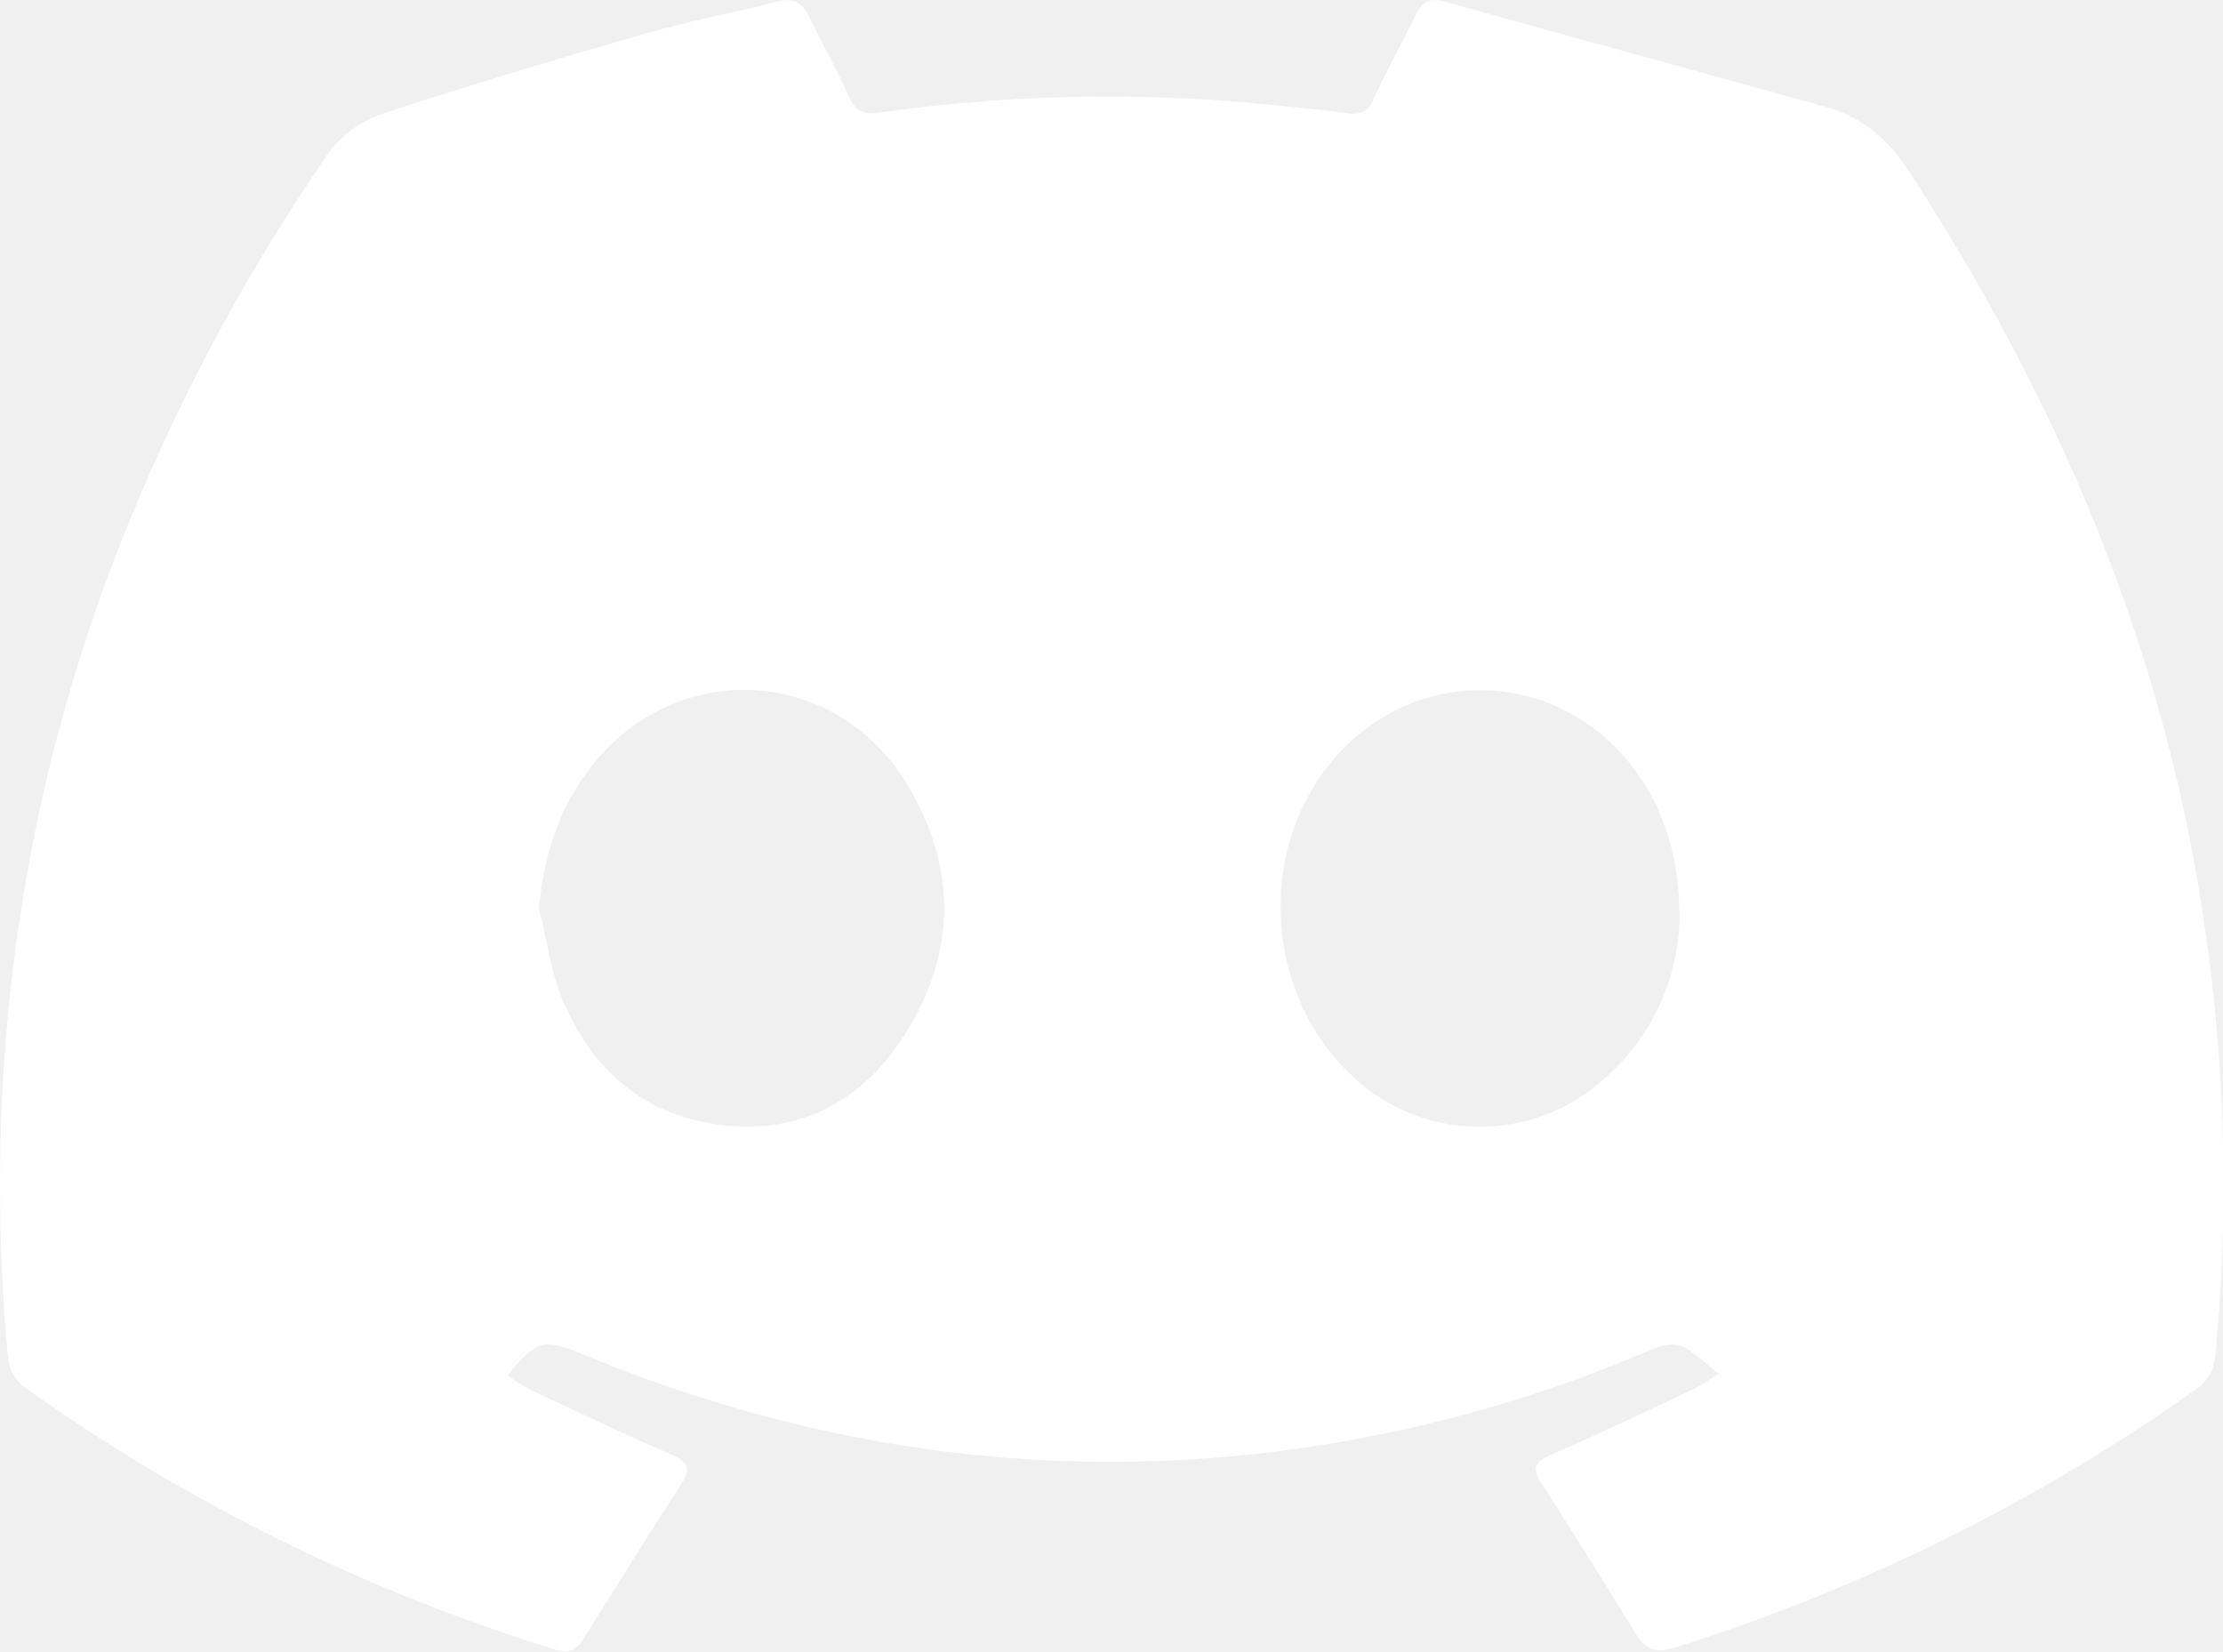
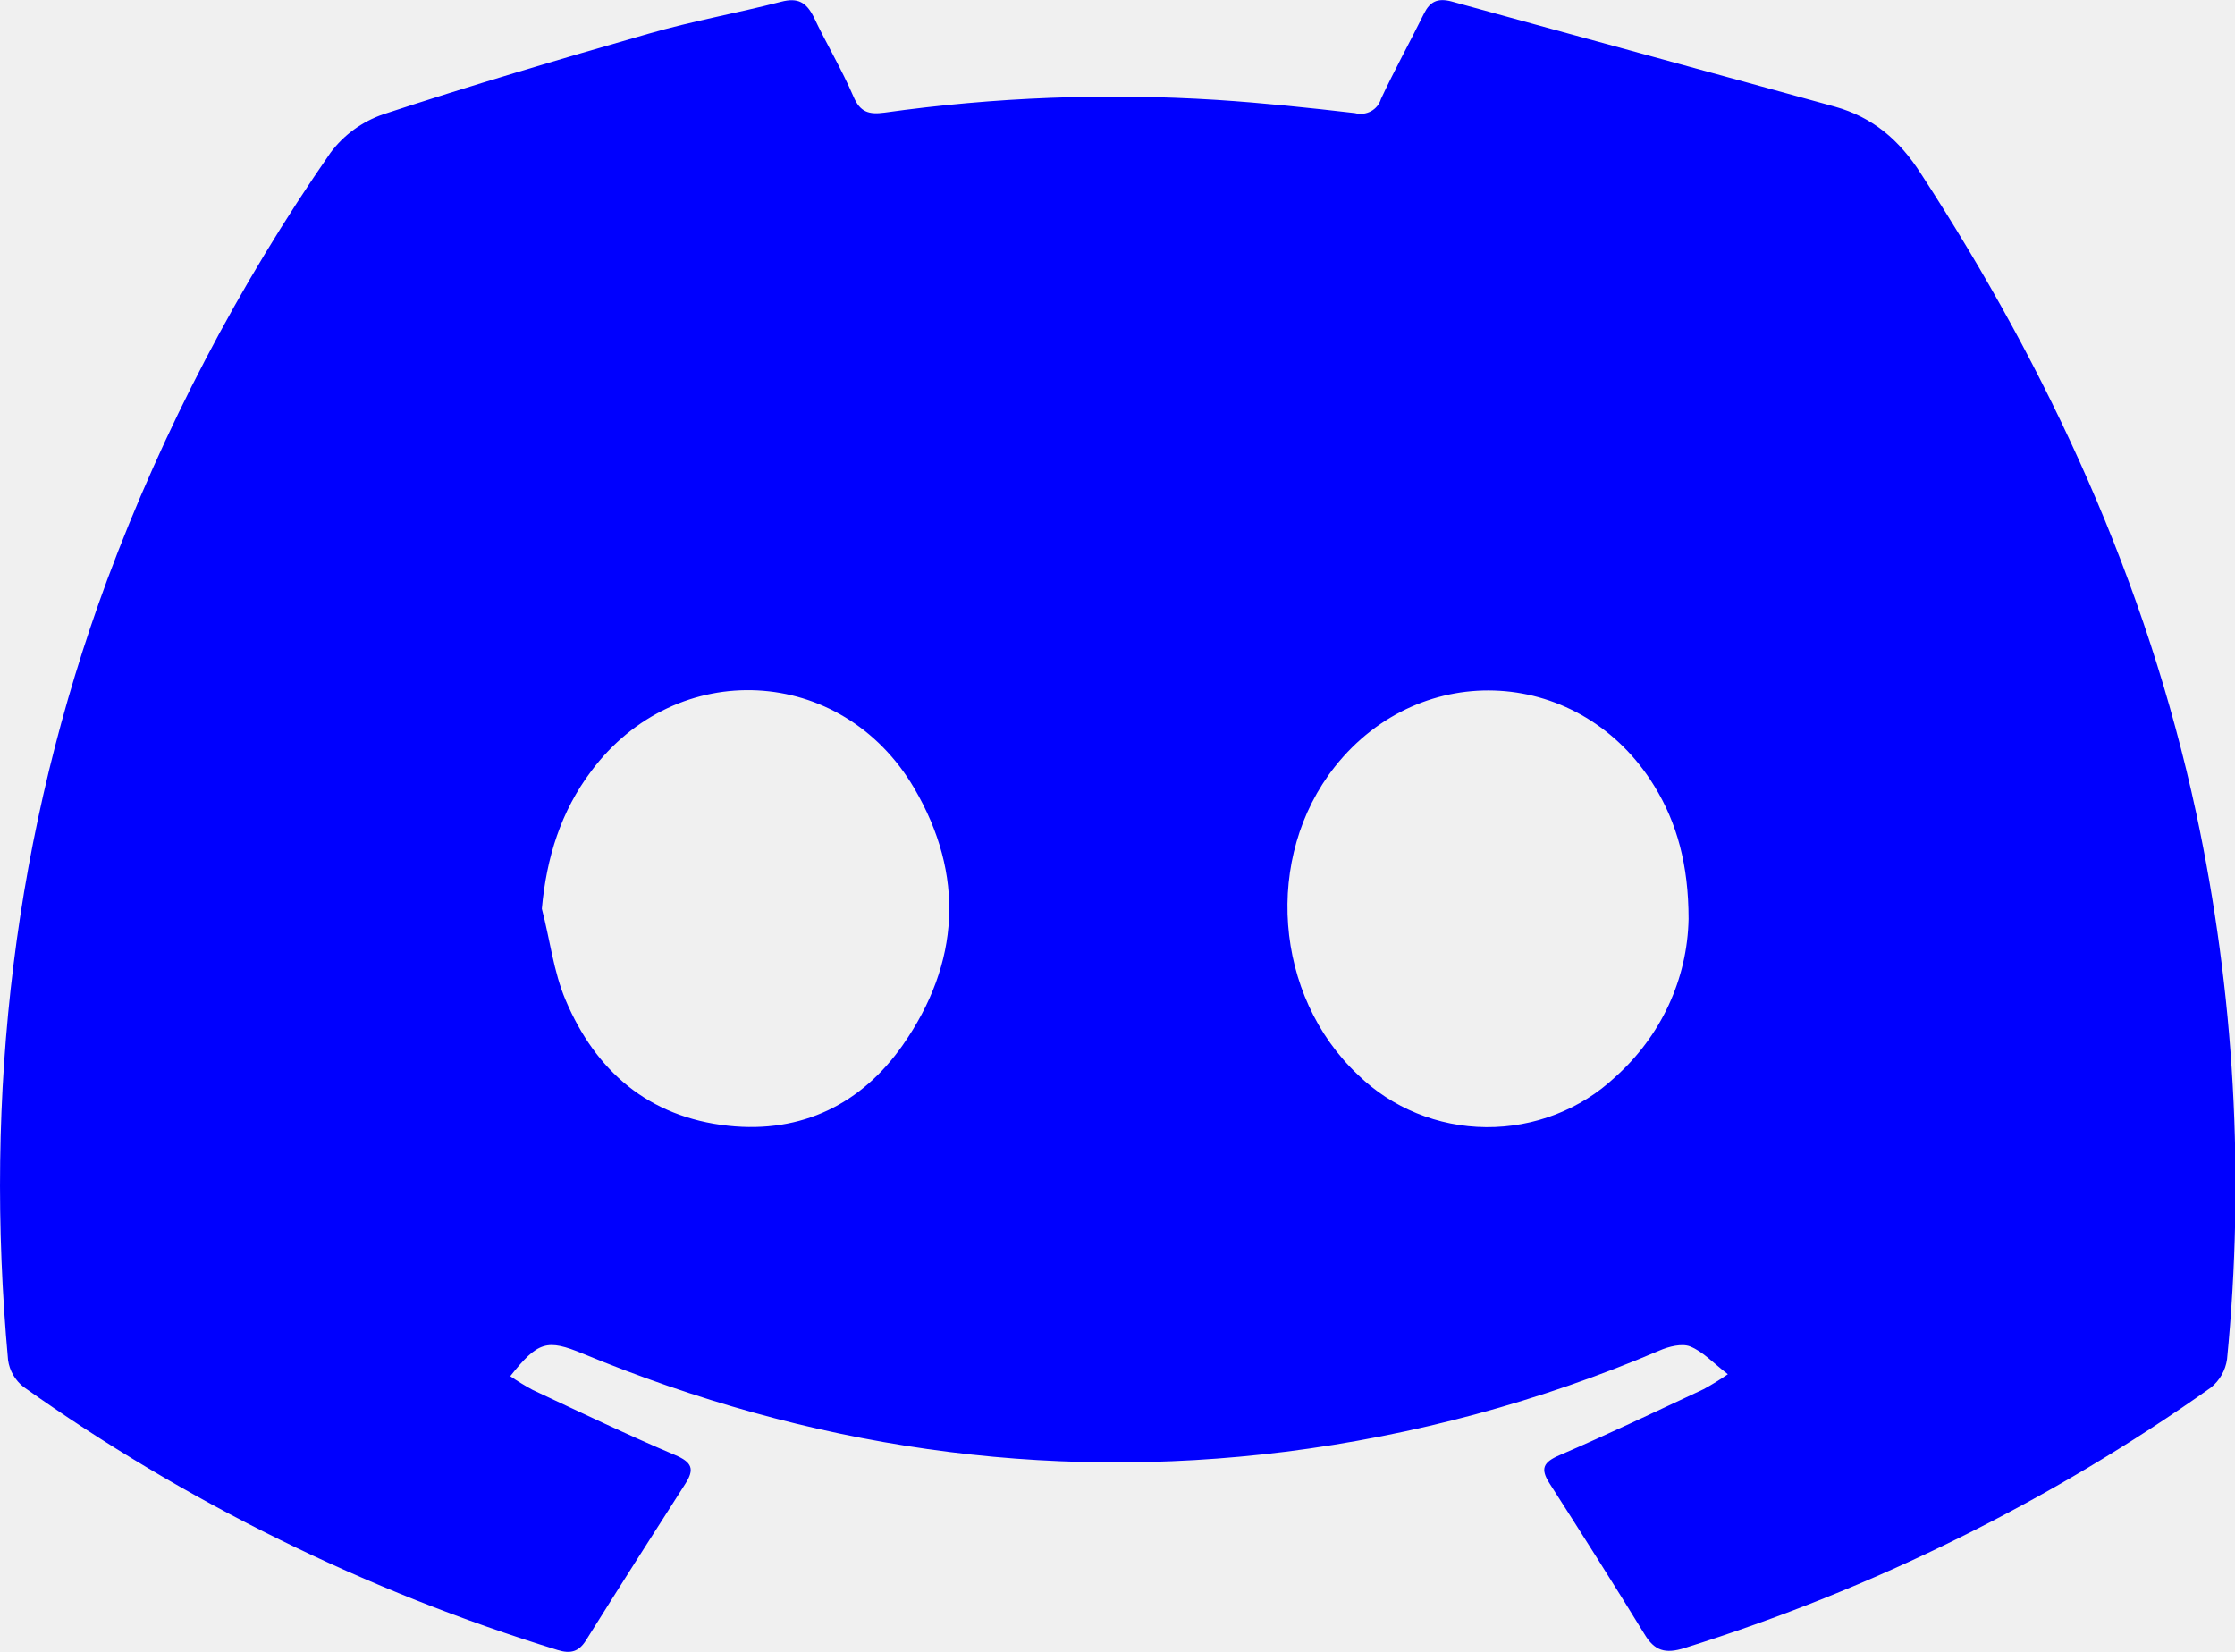
- <svg xmlns="http://www.w3.org/2000/svg" width="35" height="26" viewBox="0 0 35 26" fill="none">
-   <g clip-path="url(#clip0_51_124)">
-     <path d="M27.058 21.63C26.825 21.45 26.667 21.273 26.468 21.193C26.341 21.141 26.131 21.193 25.984 21.259C24.118 22.059 22.145 22.595 20.125 22.851C16.319 23.328 12.656 22.773 9.132 21.307C8.566 21.072 8.425 21.11 7.99 21.661C8.103 21.739 8.22 21.811 8.34 21.877C9.08 22.224 9.816 22.58 10.566 22.9C10.841 23.016 10.88 23.125 10.73 23.359C10.207 24.176 9.69 24.996 9.176 25.82C9.065 25.998 8.938 26.035 8.731 25.971C5.732 25.043 2.908 23.645 0.369 21.831C0.236 21.725 0.149 21.574 0.127 21.407C-0.254 17.212 0.216 13.107 1.678 9.128C2.558 6.755 3.732 4.497 5.175 2.404C5.382 2.124 5.671 1.913 6.004 1.798C7.376 1.344 8.764 0.931 10.155 0.53C10.839 0.332 11.543 0.206 12.233 0.027C12.495 -0.041 12.627 0.036 12.741 0.264C12.939 0.686 13.181 1.089 13.364 1.517C13.469 1.765 13.603 1.807 13.852 1.772C15.574 1.53 17.317 1.462 19.053 1.572C19.777 1.62 20.499 1.695 21.219 1.781C21.303 1.803 21.393 1.793 21.469 1.751C21.545 1.71 21.601 1.641 21.625 1.559C21.836 1.105 22.079 0.664 22.3 0.214C22.393 0.026 22.512 -0.033 22.725 0.021C24.727 0.577 26.73 1.123 28.73 1.678C29.329 1.844 29.745 2.206 30.08 2.732C32.1 5.852 33.616 9.171 34.392 12.799C34.993 15.625 35.156 18.522 34.874 21.395C34.851 21.57 34.76 21.73 34.621 21.842C32.116 23.627 29.336 25.01 26.384 25.938C26.076 26.036 25.909 25.984 25.75 25.719C25.264 24.922 24.765 24.132 24.262 23.343C24.12 23.119 24.166 23.016 24.42 22.906C25.181 22.578 25.927 22.219 26.677 21.867C26.808 21.794 26.935 21.715 27.058 21.63ZM8.485 14.303C8.612 14.784 8.668 15.294 8.858 15.742C9.323 16.849 10.148 17.584 11.406 17.72C12.561 17.844 13.494 17.371 14.135 16.452C15.038 15.155 15.11 13.766 14.315 12.404C13.18 10.461 10.596 10.337 9.26 12.135C8.783 12.771 8.559 13.497 8.485 14.303ZM26.443 14.463C26.443 13.614 26.259 12.95 25.909 12.376C24.767 10.501 22.259 10.347 20.905 12.067C19.787 13.488 19.948 15.669 21.265 16.918C21.797 17.439 22.517 17.735 23.271 17.741C24.025 17.748 24.751 17.465 25.292 16.953C25.647 16.636 25.932 16.252 26.129 15.824C26.327 15.396 26.434 14.933 26.443 14.463Z" fill="white" />
+ <svg xmlns="http://www.w3.org/2000/svg" width="23" height="17" viewBox="0 0 23 17" fill="none">
+   <g clip-path="url(#clip0_202_206)">
+     <path d="M17.781 14.143C17.628 14.025 17.524 13.909 17.393 13.857C17.31 13.823 17.172 13.857 17.075 13.9C15.849 14.423 14.553 14.774 13.225 14.941C10.724 15.253 8.317 14.89 6.001 13.932C5.629 13.778 5.537 13.803 5.251 14.163C5.325 14.214 5.402 14.261 5.481 14.304C5.967 14.531 6.45 14.764 6.944 14.973C7.124 15.049 7.15 15.12 7.051 15.273C6.708 15.807 6.367 16.344 6.03 16.882C5.957 16.998 5.873 17.023 5.738 16.981C3.767 16.374 1.911 15.46 0.243 14.274C0.155 14.205 0.098 14.106 0.083 13.997C-0.167 11.254 0.142 8.57 1.103 5.968C1.681 4.417 2.453 2.94 3.401 1.572C3.537 1.389 3.727 1.251 3.945 1.176C4.847 0.879 5.759 0.609 6.674 0.347C7.123 0.217 7.586 0.135 8.039 0.018C8.211 -0.027 8.297 0.024 8.373 0.173C8.503 0.449 8.662 0.712 8.782 0.992C8.851 1.154 8.939 1.181 9.103 1.159C10.234 1 11.38 0.956 12.52 1.028C12.996 1.059 13.471 1.109 13.944 1.164C13.999 1.179 14.058 1.172 14.108 1.145C14.158 1.118 14.195 1.073 14.211 1.019C14.349 0.722 14.509 0.434 14.654 0.14C14.715 0.017 14.793 -0.022 14.934 0.014C16.249 0.377 17.565 0.734 18.88 1.097C19.273 1.206 19.547 1.442 19.767 1.786C21.095 3.826 22.091 5.996 22.601 8.369C22.995 10.216 23.102 12.111 22.918 13.989C22.902 14.103 22.842 14.208 22.751 14.281C21.105 15.448 19.278 16.352 17.338 16.96C17.136 17.024 17.026 16.99 16.922 16.816C16.602 16.295 16.274 15.778 15.944 15.263C15.851 15.116 15.88 15.049 16.047 14.977C16.547 14.762 17.038 14.527 17.531 14.297C17.617 14.25 17.701 14.198 17.781 14.143ZM5.576 9.352C5.659 9.666 5.696 10 5.821 10.293C6.127 11.017 6.669 11.497 7.496 11.586C8.254 11.667 8.868 11.358 9.289 10.757C9.882 9.909 9.93 9.001 9.407 8.11C8.661 6.84 6.963 6.759 6.085 7.935C5.772 8.35 5.624 8.825 5.576 9.352ZM17.377 9.457C17.377 8.901 17.256 8.467 17.026 8.092C16.276 6.866 14.628 6.765 13.737 7.89C13.003 8.819 13.109 10.245 13.974 11.061C14.324 11.402 14.797 11.596 15.293 11.6C15.788 11.604 16.265 11.419 16.621 11.085C16.854 10.877 17.041 10.626 17.171 10.346C17.301 10.066 17.371 9.764 17.377 9.457Z" fill="#0000FE" />
  </g>
  <defs>
-     <clipPath id="clip0_51_124">
-       <rect width="35" height="26" fill="white" />
+     <clipPath id="clip0_202_206">
+       <rect width="23" height="17" fill="white" />
    </clipPath>
  </defs>
</svg>
